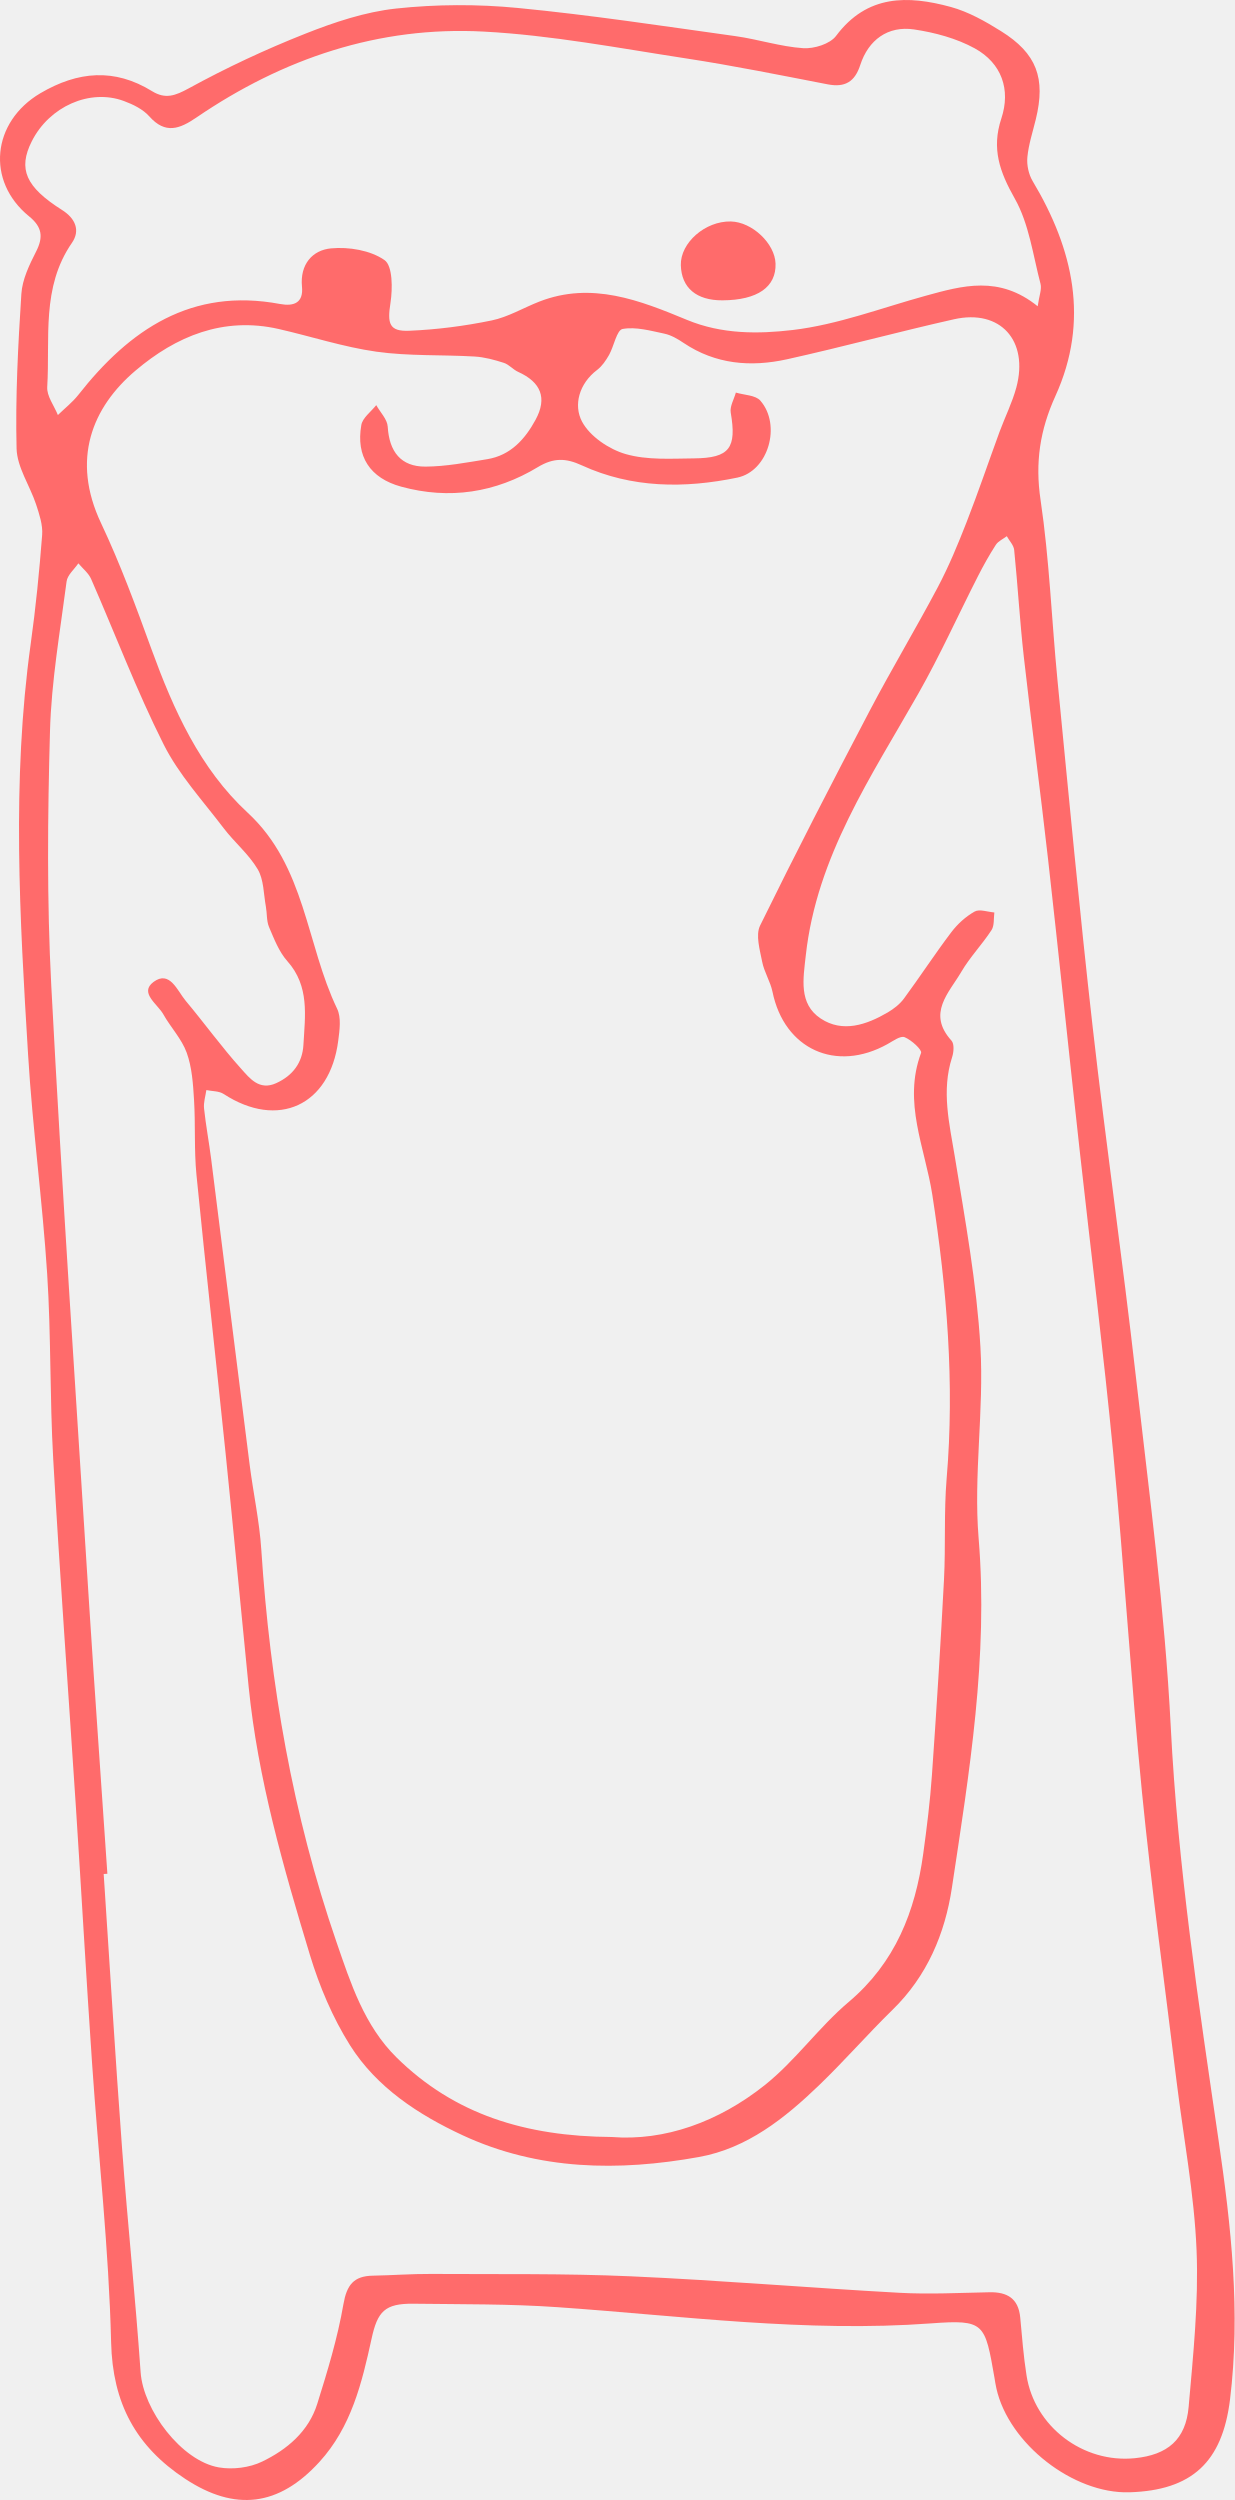
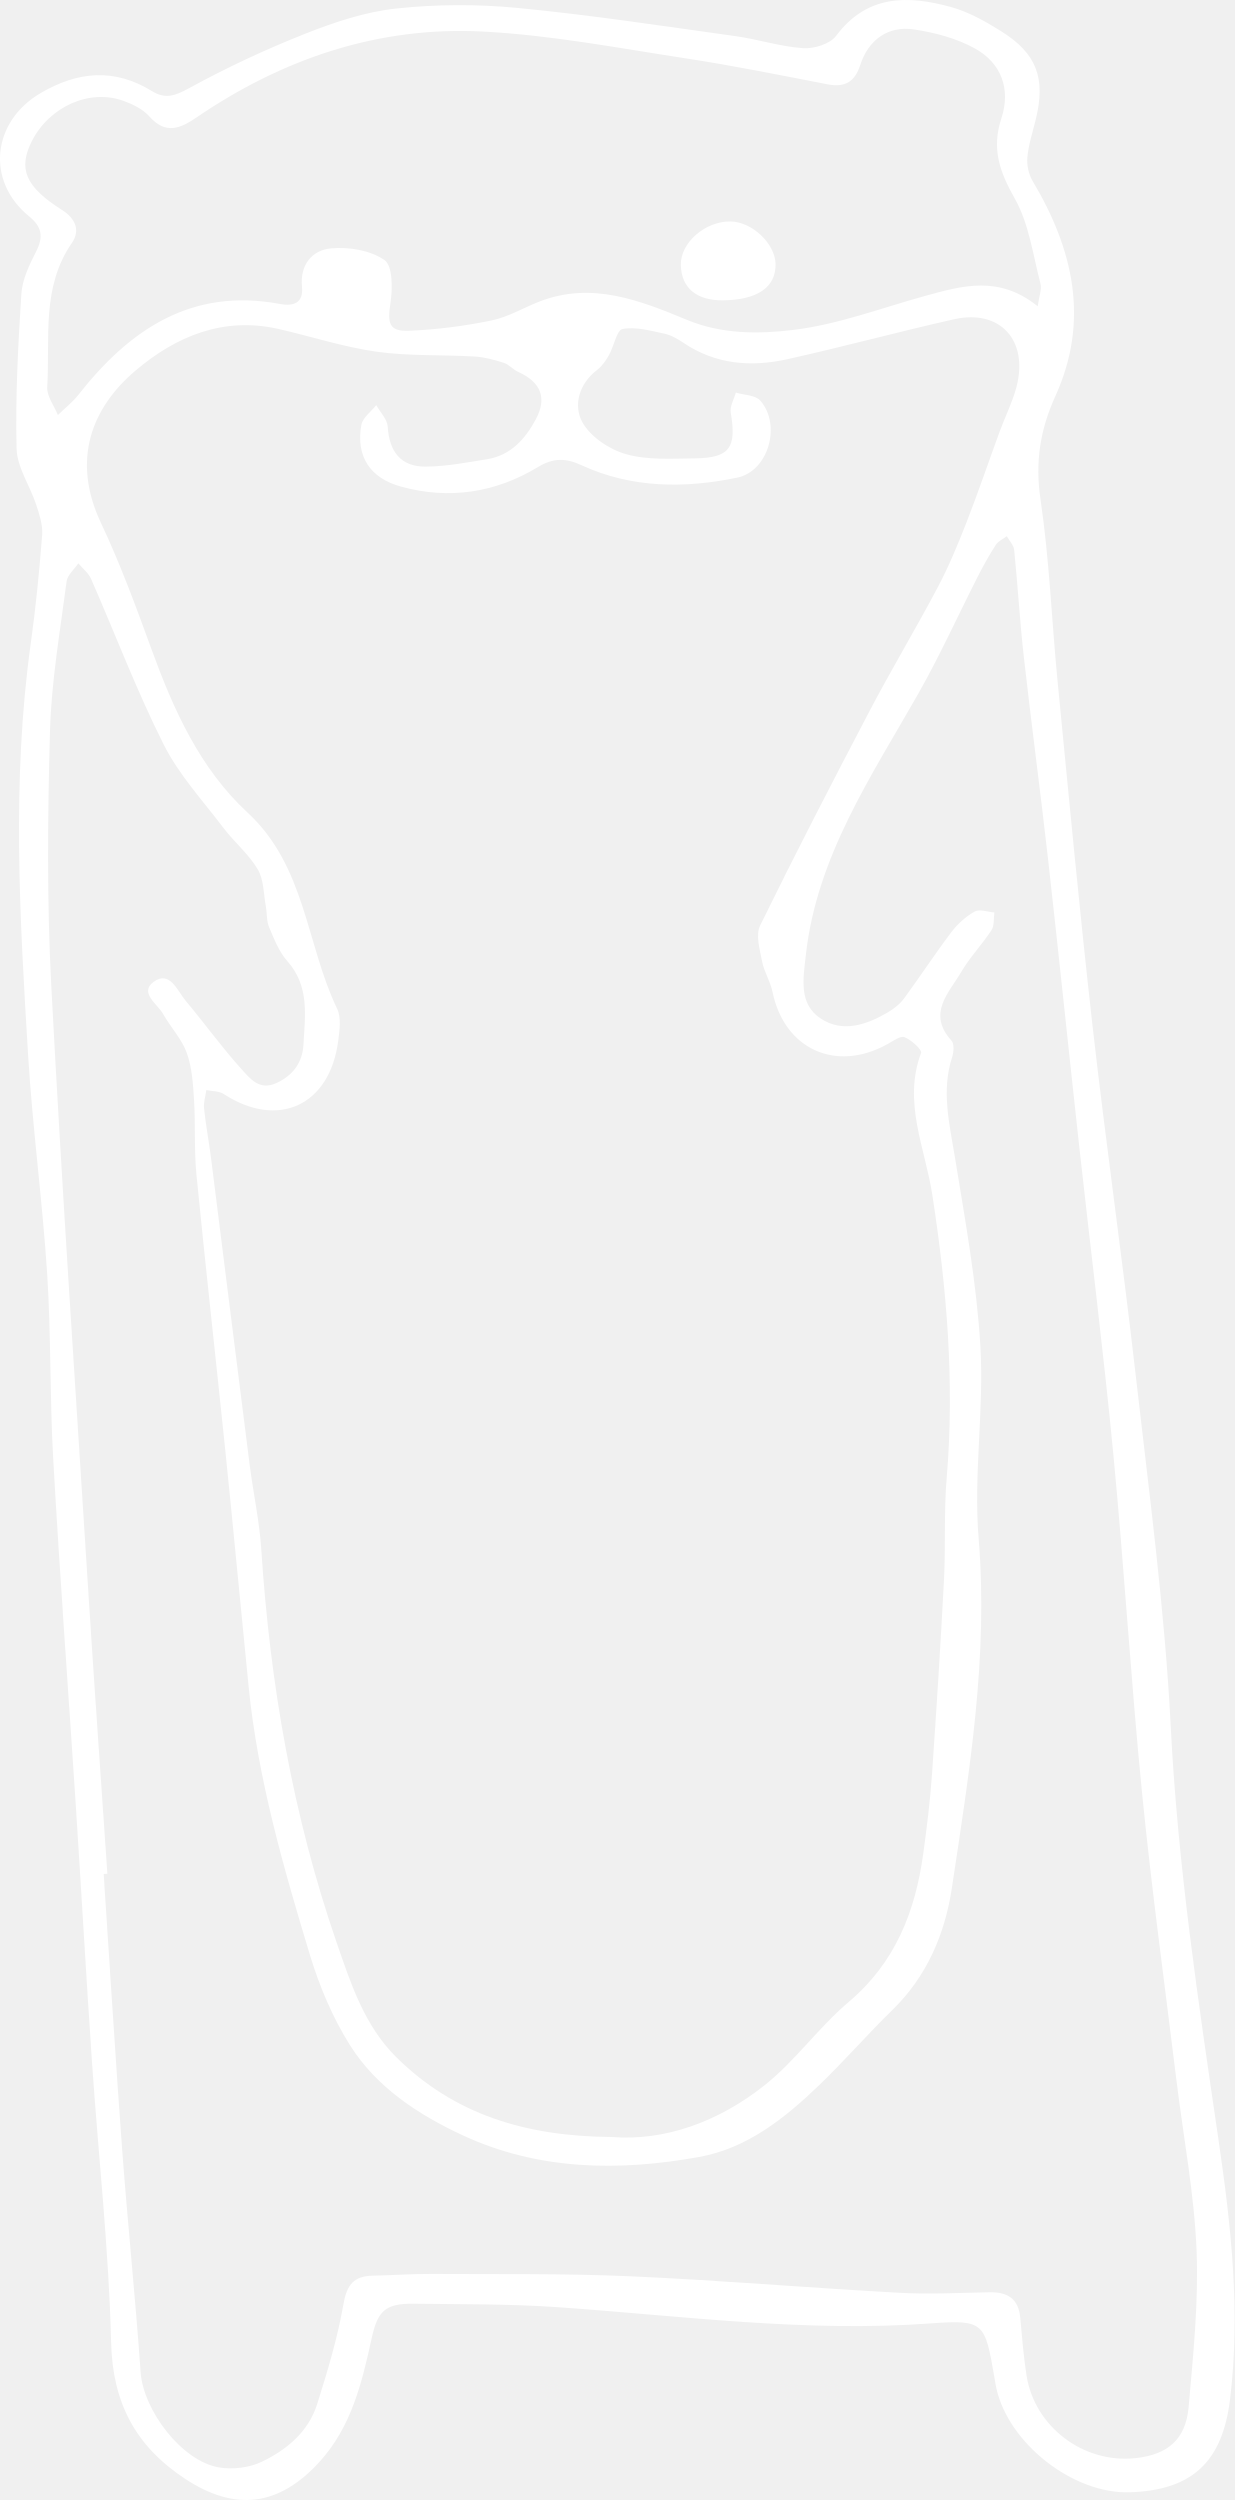
<svg xmlns="http://www.w3.org/2000/svg" id="_图层_1" data-name="图层 1" viewBox="0 0 5037.99 10201.45">
  <defs>
    <style>
      .cls-1 {
- 	fill: #ff6b6b;
+ 	fill: #ffffff;
        stroke-width: 0px;
      }
    </style>
  </defs>
  <path class="cls-1" d="m4609.08,10169.97c-229.21,7.29-492.98-198.41-543.29-424.1-3.29-14.34-5.41-28.92-7.76-43.26-39.03-223.33-40.2-237.91-257.89-221.92-511.79,38.08-1017.23-30.8-1525.02-66.06-195.36-13.64-391.89-11.52-587.96-14.1-116.84-1.41-146.69,31.27-170.91,142.7-39.49,180.55-82.52,360.16-213.23,503.32-165.03,180.78-343.46,202.88-547.29,68.65-201.24-132.59-296.45-308.44-302.32-557.39-9.17-380.37-51.96-759.81-77.81-1139.71-23.74-347.7-43.26-695.39-65.82-1043.09-30.8-473.7-65.82-947.17-92.62-1421.11-14.34-251.78-8.46-504.5-24.68-756.04-19.28-298.09-59.71-594.77-77.81-893.1-34.09-559.04-67.23-1118.55,10.58-1677.12,20.69-147.64,35.26-296.21,46.78-445.02,3.06-40.91-11.75-84.63-24.92-124.83-25.39-76.64-77.58-151.16-79.46-227.57-5.17-210.17,6.11-421.04,19.51-630.98,3.76-58.77,32.44-118.25,59.95-172.32,30.8-60.18,24.68-101.09-28.68-144.34-177.02-144.34-150.69-386.01,46.31-502.15,153.04-90.04,302.32-102.97,455.6-8.46,54.78,33.62,94.04,19.04,150.46-11.75,152.81-83.69,311.96-158.21,474.17-222.39,119.19-47.25,244.96-89.33,371.2-102.97,164.09-17.63,332.65-18.34,497.21-2.35,296.92,28.68,592.19,73.82,887.93,114.96,92.39,12.93,183.13,42.79,275.76,49.13,44.67,3.06,110.02-17.16,134.71-50.31,126.71-169.26,292.92-165.5,467.59-118.01,72.17,19.75,141.05,58.54,205.23,98.74,146.22,91.21,183.13,192.07,141.99,360.16-12.46,51.25-29.39,102.26-34.32,154.22-3.06,31.74,5.17,70.06,21.39,97.33,166.44,278.58,232.97,569.38,93.09,877.11-63,138.47-83.46,271.29-60.65,424.1,35.97,242.85,45.14,489.45,68.88,734.18,46.08,472.06,90.27,944.58,143.64,1415.94,53.84,474.88,121.78,947.88,175.85,1422.76,54.31,477.46,118.72,955.16,142.93,1434.51,28.68,567.03,113.08,1125.13,194.89,1684.88,51.48,351.46,90.51,703.85,46.78,1060.25-31.51,253.9-154.69,369.56-410,377.55Zm-2113.21-1449.79c216.75,17.4,436.33-61.83,624.4-211.34,125.07-99.44,220.51-236.26,342.99-339.7,189.95-160.57,271.53-368.62,303.97-604.18,14.81-107.44,28.21-215.11,35.73-323.25,18.57-265.41,35.26-530.83,49.13-796.48,7.05-137.53-.71-275.76,10.81-412.82,32.91-388.84.71-773.44-58.54-1157.1-29.62-191.36-121.07-377.55-45.84-578.79,4.7-12.46-39.26-52.89-67.23-64.18-16.93-6.82-47.25,15.75-69.82,28.21-210.4,117.31-421.28,20.69-469.24-213.46-8.7-42.32-34.32-81.11-42.32-123.42-9.4-48.43-27.27-108.14-8.23-146.93,144.11-294.1,294.33-585.14,446.43-875,89.57-170.67,189.01-336.18,279.05-506.38,44.9-84.87,81.81-174.44,116.84-264,47.72-122.25,89.8-246.61,134.94-369.79,22.33-60.42,51.72-118.95,68.41-180.78,51.02-191.36-65.59-320.19-253.9-278.11-228.03,51.25-453.72,112.84-681.99,163.39-147.17,32.44-291.27,21.16-421.98-66.77-23.98-16.22-51.02-31.97-78.75-37.85-56.19-11.75-116.13-28.92-170.2-19.04-23.98,4.47-35.03,70.06-55.25,106.03-12.7,22.33-28.44,45.61-48.43,60.89-74.29,56.19-97.33,144.11-61.83,211.11,31.97,60.18,110.26,113.08,178.67,132.59,87.69,25.15,185.72,18.34,279.29,17.4,144.82-1.41,173.5-42.79,148.81-186.9-4.23-25.15,13.4-54.31,20.92-81.57,34.09,10.34,80.4,10.11,100.15,33.15,86.28,99.21,32.91,287.51-94.27,313.84-214.17,44.43-430.21,43.73-634.5-50.07-64.88-29.86-114.72-31.74-179.14,7.05-172.79,104.61-361.33,133.77-557.86,79.93-127.42-34.79-185.25-123.66-162.68-251.54,5.17-29.62,39.73-54.31,60.89-81.11,16.22,29.15,44.9,57.6,46.78,87.45,6.11,102.03,53.37,164.09,154.45,163.39,84.16-.47,168.32-16.93,251.78-30.33,95.45-15.52,154.45-82.05,197.24-161.03,48.43-89.1,21.39-153.28-71-195.12-20.92-9.4-37.38-30.09-58.54-36.91-38.79-12.46-79.22-23.51-119.66-25.86-133.53-7.76-268.71-1.18-400.59-19.75-134.71-19.04-265.88-62.3-398.94-92.62-225.22-51.25-418.69,29.62-583.72,169.73-177.49,150.46-263.53,362.74-140.82,622.51,78.75,166.68,142.7,340.64,205.7,514.14,90.04,247.55,197.94,487.57,392.83,667.65,236.5,218.63,238.14,536,364.86,799.77,17.4,36.2,10.11,87.45,4.47,130.71-34.09,264.71-245.67,361.57-467.36,217.22-19.04-12.46-47.02-11.05-70.76-15.99-3.53,24.92-11.99,50.54-9.4,74.76,7.29,68.88,20.22,137.06,28.92,205.7,52.42,415.64,104.14,831.51,157.04,1247.38,14.81,116.13,40.2,231.56,47.72,348.17,35.73,546.58,128.12,1082.58,306.79,1600.72,57.83,167.38,113.08,341.11,245.9,471.59,235.32,231.32,524.24,321.13,876.87,323.71ZM438.14,7646.06c-4.94.24-10.11.71-15.05.94,24.92,374.26,47.49,748.52,75.23,1122.55,22.57,303.73,54.31,606.53,75.46,910.26,10.81,154.92,166.91,362.27,319.25,388.6,56.66,9.87,125.54,1.18,176.79-23.74,101.32-48.9,189.48-122.72,224.74-235.56,41.85-133.53,82.99-268.71,106.73-406.23,13.87-79.93,42.55-115.43,120.37-116.84,78.99-1.41,158.21-7.52,237.2-7.05,271.53,1.65,543.52-2.35,814.58,9.64,365.56,16.22,730.42,47.25,1095.75,67.23,122.48,6.82,245.67.24,368.62-2.12,72.41-1.41,118.01,25.39,125.3,102.97,7.29,78.75,13.4,157.74,25.62,235.79,32.44,209.7,231.33,360.16,442.91,338.29,132.59-13.64,206.88-75.7,218.63-208.52,18.57-212.52,41.14-426.92,32.44-639.21-9.4-230.62-53.37-459.83-81.57-689.75-47.96-392.6-102.03-784.73-141.05-1178.26-45.61-460.54-73.11-922.96-117.31-1383.49-39.73-414.23-91.92-827.28-137.53-1241.03-43.73-396.12-84.4-792.72-129.06-1188.84-30.8-273.64-67.47-546.35-98.27-819.99-16.46-145.52-24.69-291.74-39.5-437.5-1.88-19.51-19.75-37.38-30.09-56.19-15.05,11.52-34.79,19.98-44.67,35.03-27.04,41.85-51.25,85.34-73.82,129.77-80.87,158.92-154.22,321.84-242.14,476.76-192.77,339.7-415.17,665.3-459.6,1068.95-10.34,94.74-30.09,197.47,60.89,257.66,89.33,59.24,186.89,25.86,273.88-25.15,24.69-14.58,49.37-33.85,66.06-56.66,65.59-89.1,126.01-181.96,192.77-270.12,25.39-33.62,59.01-64.18,95.45-84.63,19.75-11.05,53.13,1.65,80.4,3.76-3.29,24.21.47,53.37-11.52,71.94-38.32,58.77-88.16,110.26-123.42,170.44-50.31,86.04-140.82,169.5-39.96,280.7,11.75,12.93,9.4,46.55,2.59,67.23-44.67,138-11.05,271.29,11.28,408.11,41.85,257.19,89.1,515.08,104.15,774.38,15.05,259.54-28.68,522.84-7.29,781.2,39.96,483.11-37.85,953.75-109.08,1425.81-28.21,187.36-101.09,360.39-242.14,497.92-102.5,100.15-196.77,208.76-299.97,307.97-140.11,134.94-293.86,257.42-489.69,292.69-327.71,59.24-655.9,54.78-964.1-88.39-180.31-83.69-351.46-195.12-460.07-367.44-71-112.84-124.83-240.49-163.62-368.38-108.61-358.75-212.52-719.61-250.13-1094.81-31.74-317.6-61.59-635.44-94.04-952.81-39.02-378.96-81.57-757.45-118.95-1136.65-9.87-101.32-3.53-204.29-9.87-306.09-4-64.41-8.23-131.88-29.86-191.6-20.45-56.42-65.59-103.44-95.68-157.04-23.27-41.61-98.97-87.45-39.73-131.65,66.3-49.13,96.86,35.73,131.42,77.11,76.87,91.69,146.93,189.25,226.86,277.87,34.09,37.85,73.11,89.57,142.23,58.07,68.41-31.03,107.2-84.16,111.2-156.33,6.58-118.48,25.86-239.08-65.82-341.82-34.09-38.32-53.83-90.51-74.52-138.94-10.58-25.15-7.76-55.72-12.93-83.69-9.4-51.25-8.23-109.55-33.15-151.87-36.67-62.06-95.45-110.26-139.64-168.56-84.87-111.9-182.66-217.93-244.73-341.82-110.02-218.87-197-449.49-295.51-674.23-10.58-24.21-34.32-42.79-52.19-63.94-16.69,24.68-44.67,47.72-47.96,74.05-26.33,203.12-62.06,406.7-67.71,610.76-9.64,345.58-12.93,692.57,5.17,1037.68,44.2,843.03,101.56,1685.58,154.69,2528.14,23.27,365.56,49.6,731.12,74.29,1096.68ZM4234.35,1249.78c6.11-43.02,17.4-69.59,11.52-91.69-30.8-117.54-46.78-244.96-105.08-347.93-61.59-109.08-95.45-203.35-54.77-326.54,39.26-118.48.94-226.15-108.61-286.34-74.52-40.91-162.45-64.41-247.31-77.11-106.97-15.99-186.66,42.79-219.81,145.28-22.1,68.18-62.06,92.39-132.59,78.75-192.3-37.14-384.37-76.17-577.85-105.79-275.05-42.08-550.11-94.98-827.04-109.55-427.39-22.8-818.34,109.79-1171.45,350.75-67.47,46.08-126.24,69.59-192.07-4.7-25.86-29.15-66.3-48.9-103.91-62.77-139.17-51.48-304.2,22.57-375.67,164.33-56.89,113.08-25.39,186.19,123.89,280.7,54.31,34.32,74.76,83.46,39.97,133.77-125.54,181.25-88.86,389.07-100.85,588.19-2.35,37.14,28.21,76.4,43.49,114.49,27.98-27.27,59.24-51.72,83.22-82.05,209.93-267.3,462.42-438.67,822.81-371.2,56.66,10.58,96.39-4.47,90.04-70.06-8.93-91.45,42.55-149.75,118.48-156.8,72.41-6.82,160.8,7.76,218.16,47.72,33.62,23.27,33.38,116.6,24.45,174.67-13.16,84.16-5.88,117.31,76.64,113.78,112.61-4.7,225.68-19.28,336.18-42.08,67.23-13.87,129.3-51.48,194.42-76.87,213.69-83.46,411.17-4.7,602.53,74.52,142.7,59.24,291.51,57.83,431.39,41.38,183.61-21.63,362.04-90.04,542.35-139.64,149.99-41.14,299.74-84.63,457.48,42.78Z" />
  <path class="cls-1" d="m2948.65,1225.56c-106.73.71-168.09-51.01-170.44-143.64-2.35-91.21,99.91-180.55,204.06-178.2,86.75,1.88,179.84,89.8,182.43,172.08,2.82,95.68-73.82,148.81-216.05,149.75Z" />
</svg>
